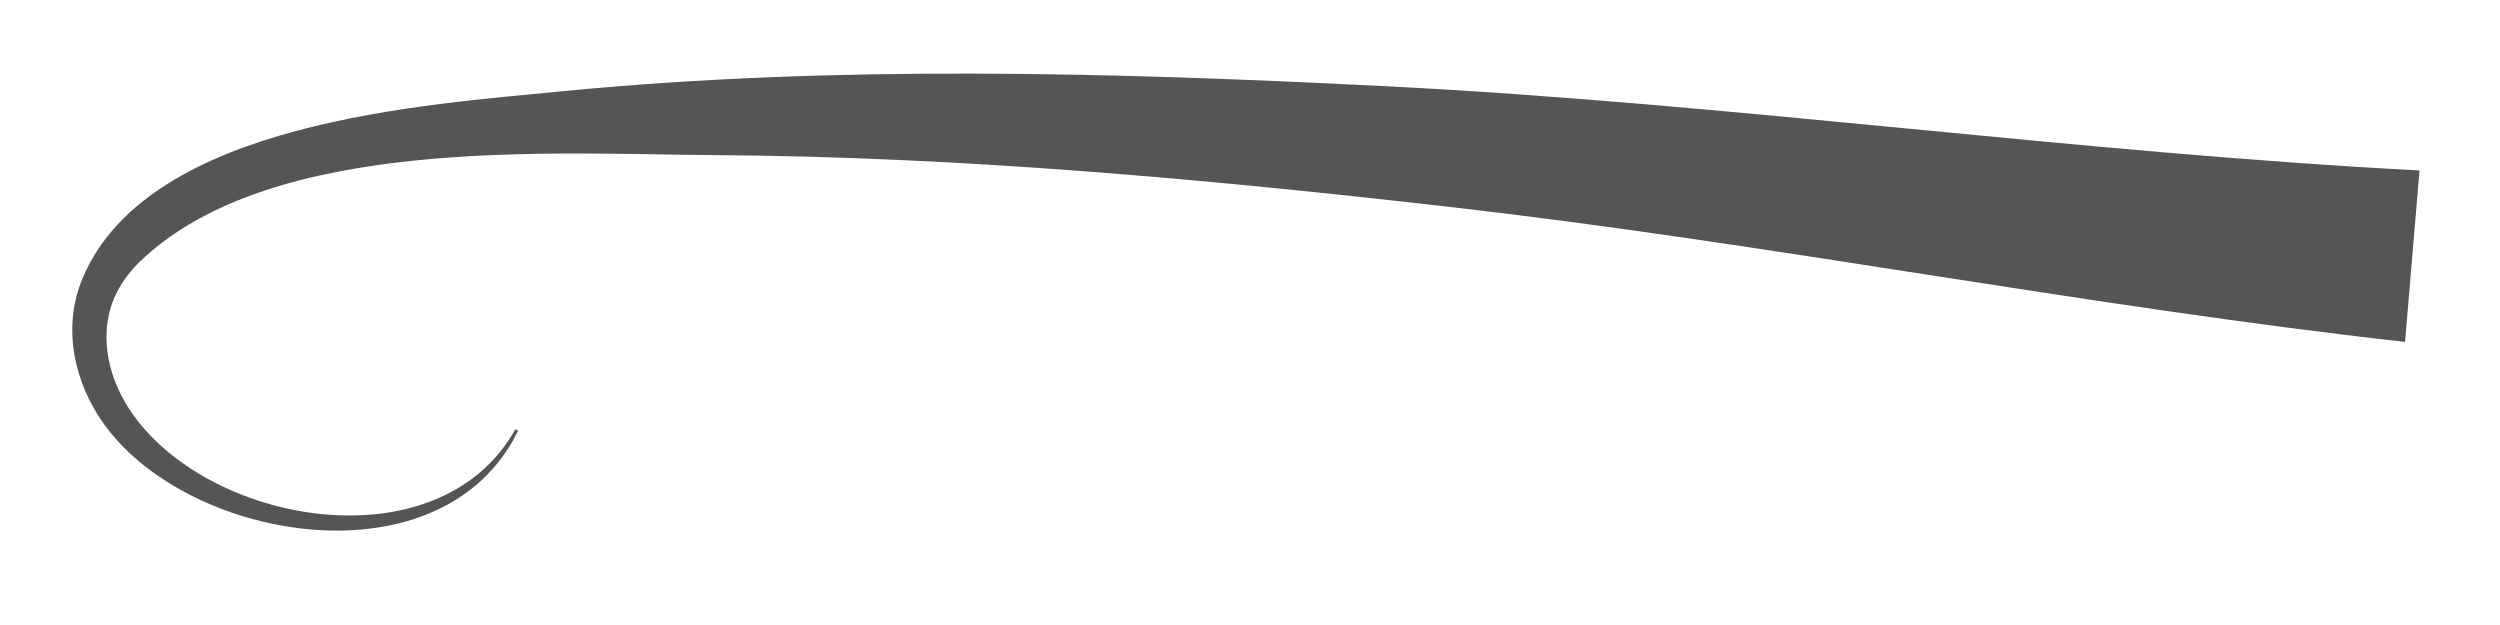
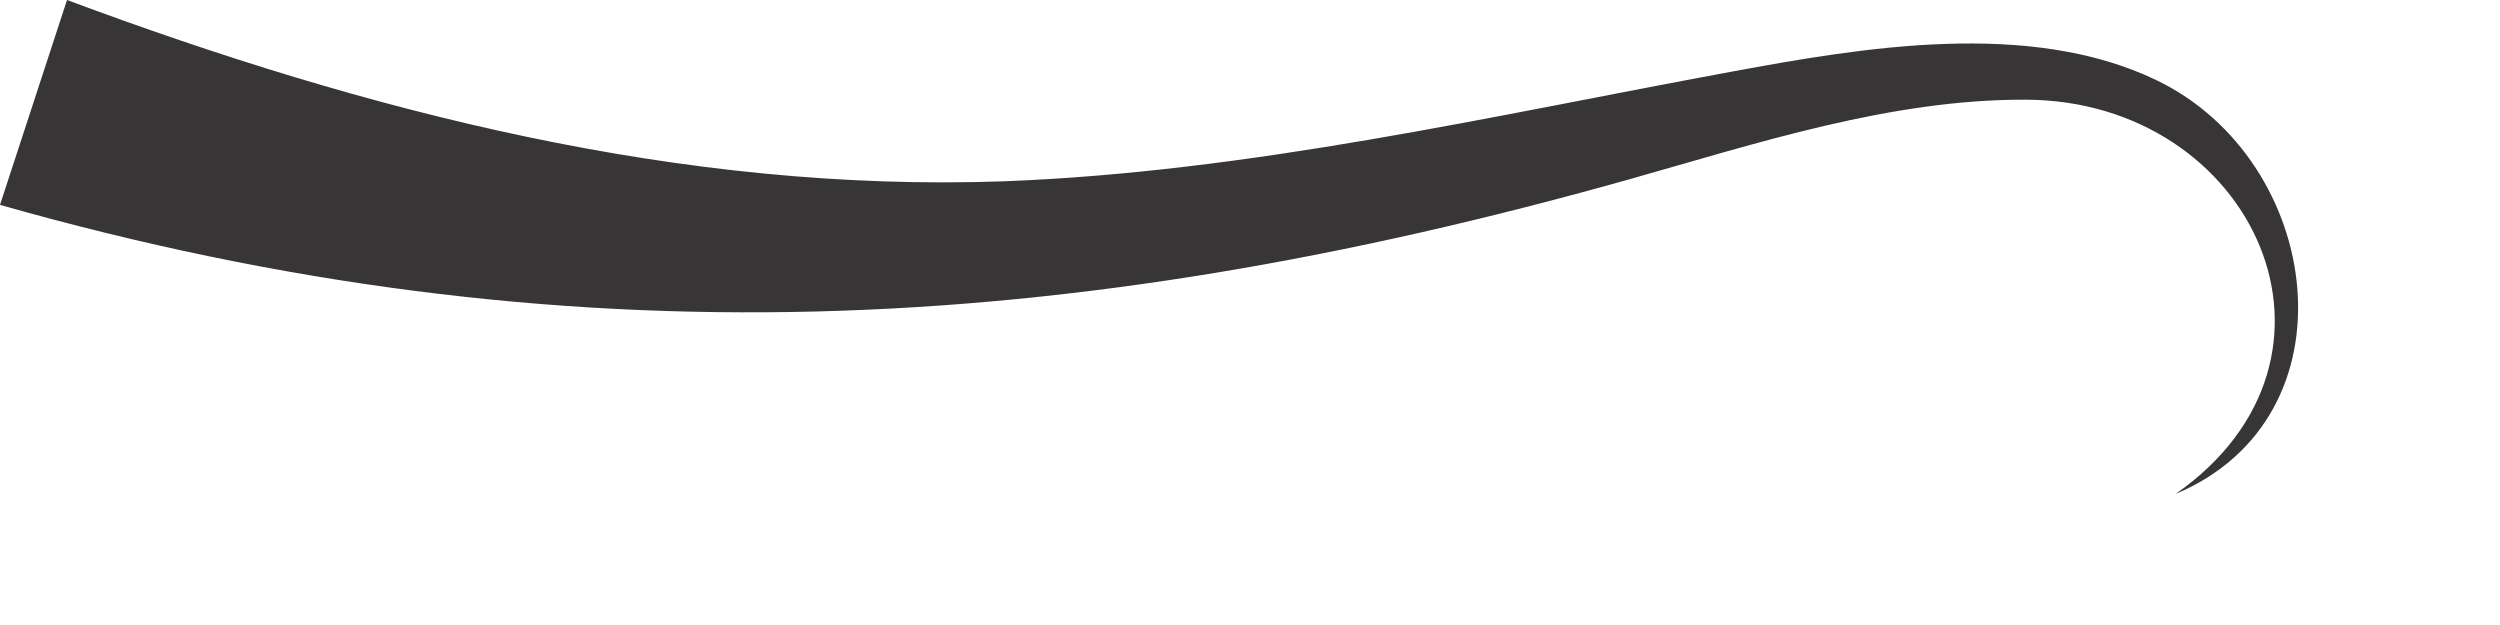
- <svg xmlns="http://www.w3.org/2000/svg" xmlns:ns1="https://boxy-svg.com" preserveAspectRatio="none" viewBox="0 0 400 100">
-   <defs>
-     <ns1:grid x="0.084" y="0.905" width="100" height="100" />
-   </defs>
-   <path d="M 82.902 68.911 C 70.959 93.442 30.721 86.968 16.828 68.121 C 11.796 61.287 9.836 52.217 13.343 44.214 C 24.112 19.429 68.034 16.76 90.239 14.573 C 133.831 10.359 177.944 11.59 221.615 13.789 C 276.922 16.579 331.881 24.379 387.121 27.273 C 386.349 36.414 385.579 45.559 384.809 54.704 C 333.712 48.993 283.092 38.948 231.962 33.107 C 192.959 28.652 153.702 25.071 114.426 24.821 C 88.208 24.653 43.687 21.611 22.564 41.682 C 20.981 43.191 19.652 44.887 18.707 46.762 C 15.634 52.801 17.095 59.956 20.65 65.402 C 32.792 84.045 70.214 90.619 82.465 68.674 L 82.902 68.911 C 81.8 71.171 82.902 68.911 82.902 68.911" style="fill: #555555; fill-opacity: 1; fill-rule: nonzero; stroke: none;" id="path156" />
+ <svg xmlns="http://www.w3.org/2000/svg" preserveAspectRatio="none" viewBox="0 0 400 100">
+   <svg viewBox="136.827 666.143 367.698 79.032" width="367.698" height="79.032">
+     <path id="path62" style="fill:#373535;fill-opacity:1;fill-rule:nonzero;stroke:none" d="m 0,0 c 23.52,16.447 9.336,47.174 -17.922,47.311 -16.278,0.073 -32.263,-5.226 -47.762,-9.588 -67.188,-18.907 -127.625,-22.29 -195.391,-3.034 2.681,8.196 5.361,16.39 8.042,24.585 36.018,-13.432 73.762,-23.131 112.483,-21.754 29.604,1.148 58.345,7.82 87.349,13.169 15.604,2.879 35.666,6.318 50.936,-1.054 C 17.717,40.003 21.981,9.231 0,0 2.705,1.892 0,0 0,0" transform="matrix(1.333333, 0, 0, -1.333333, 484.9265, 745.1751)" />
+   </svg>
</svg>
